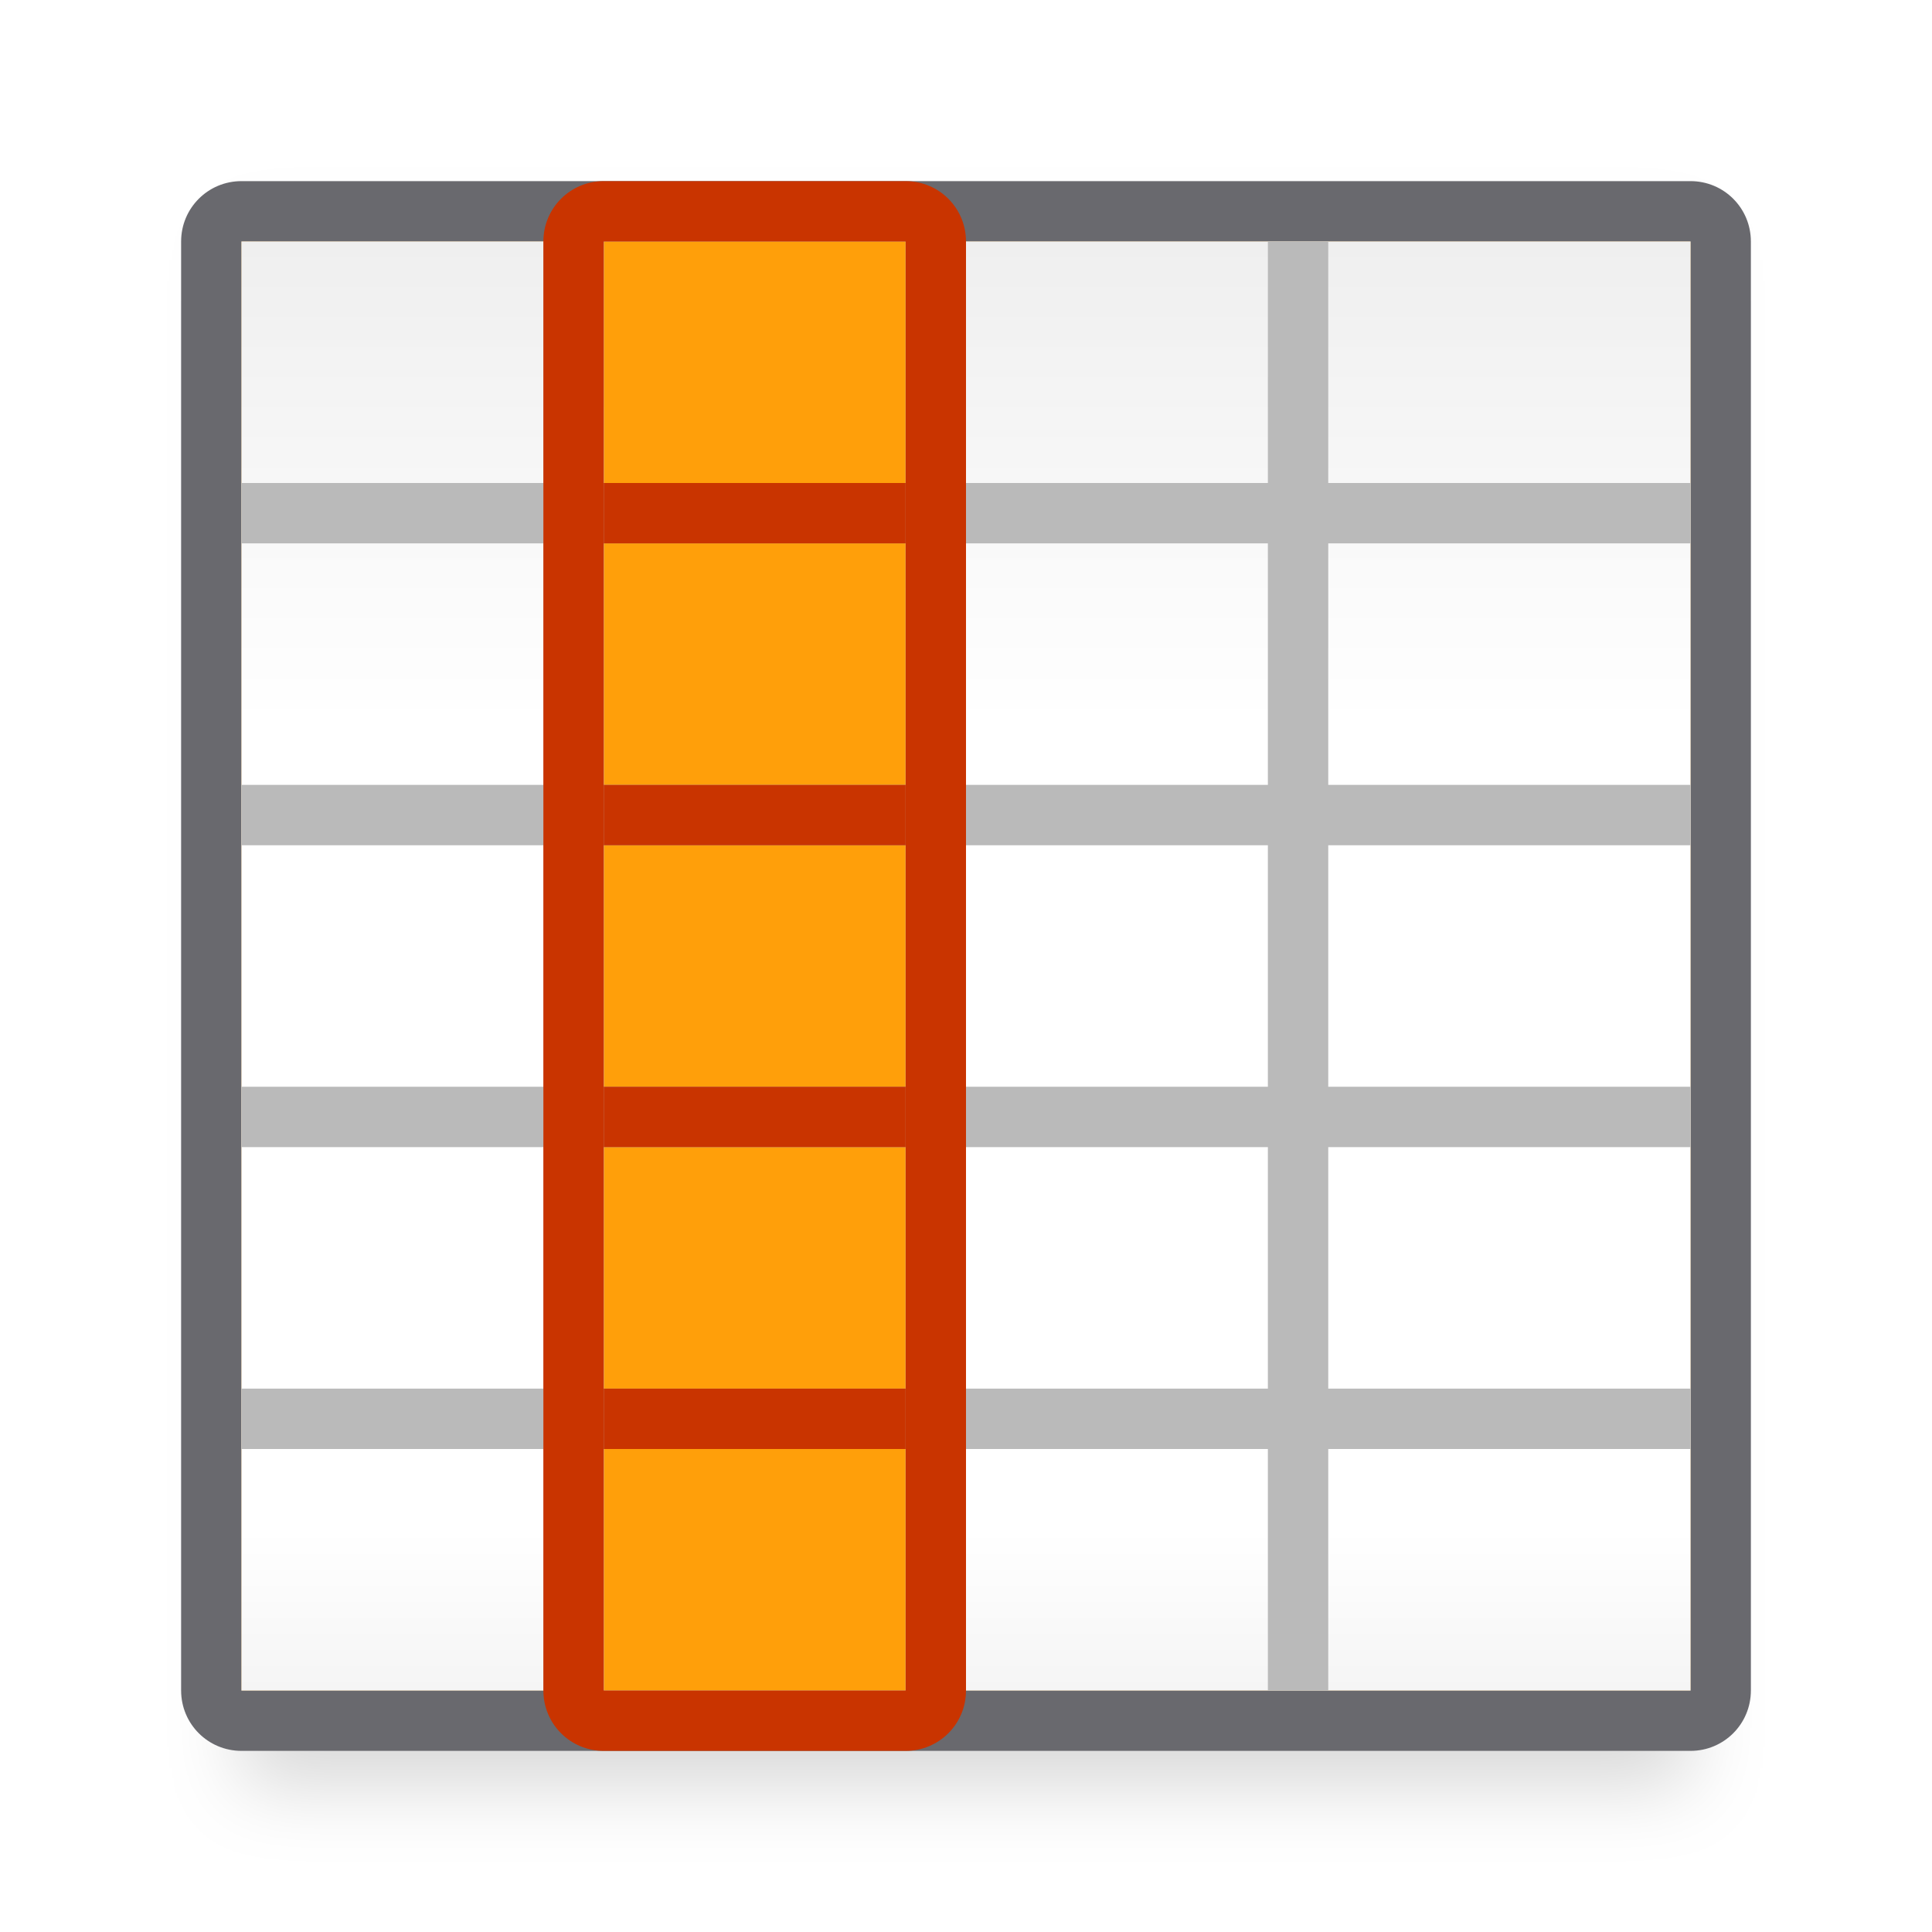
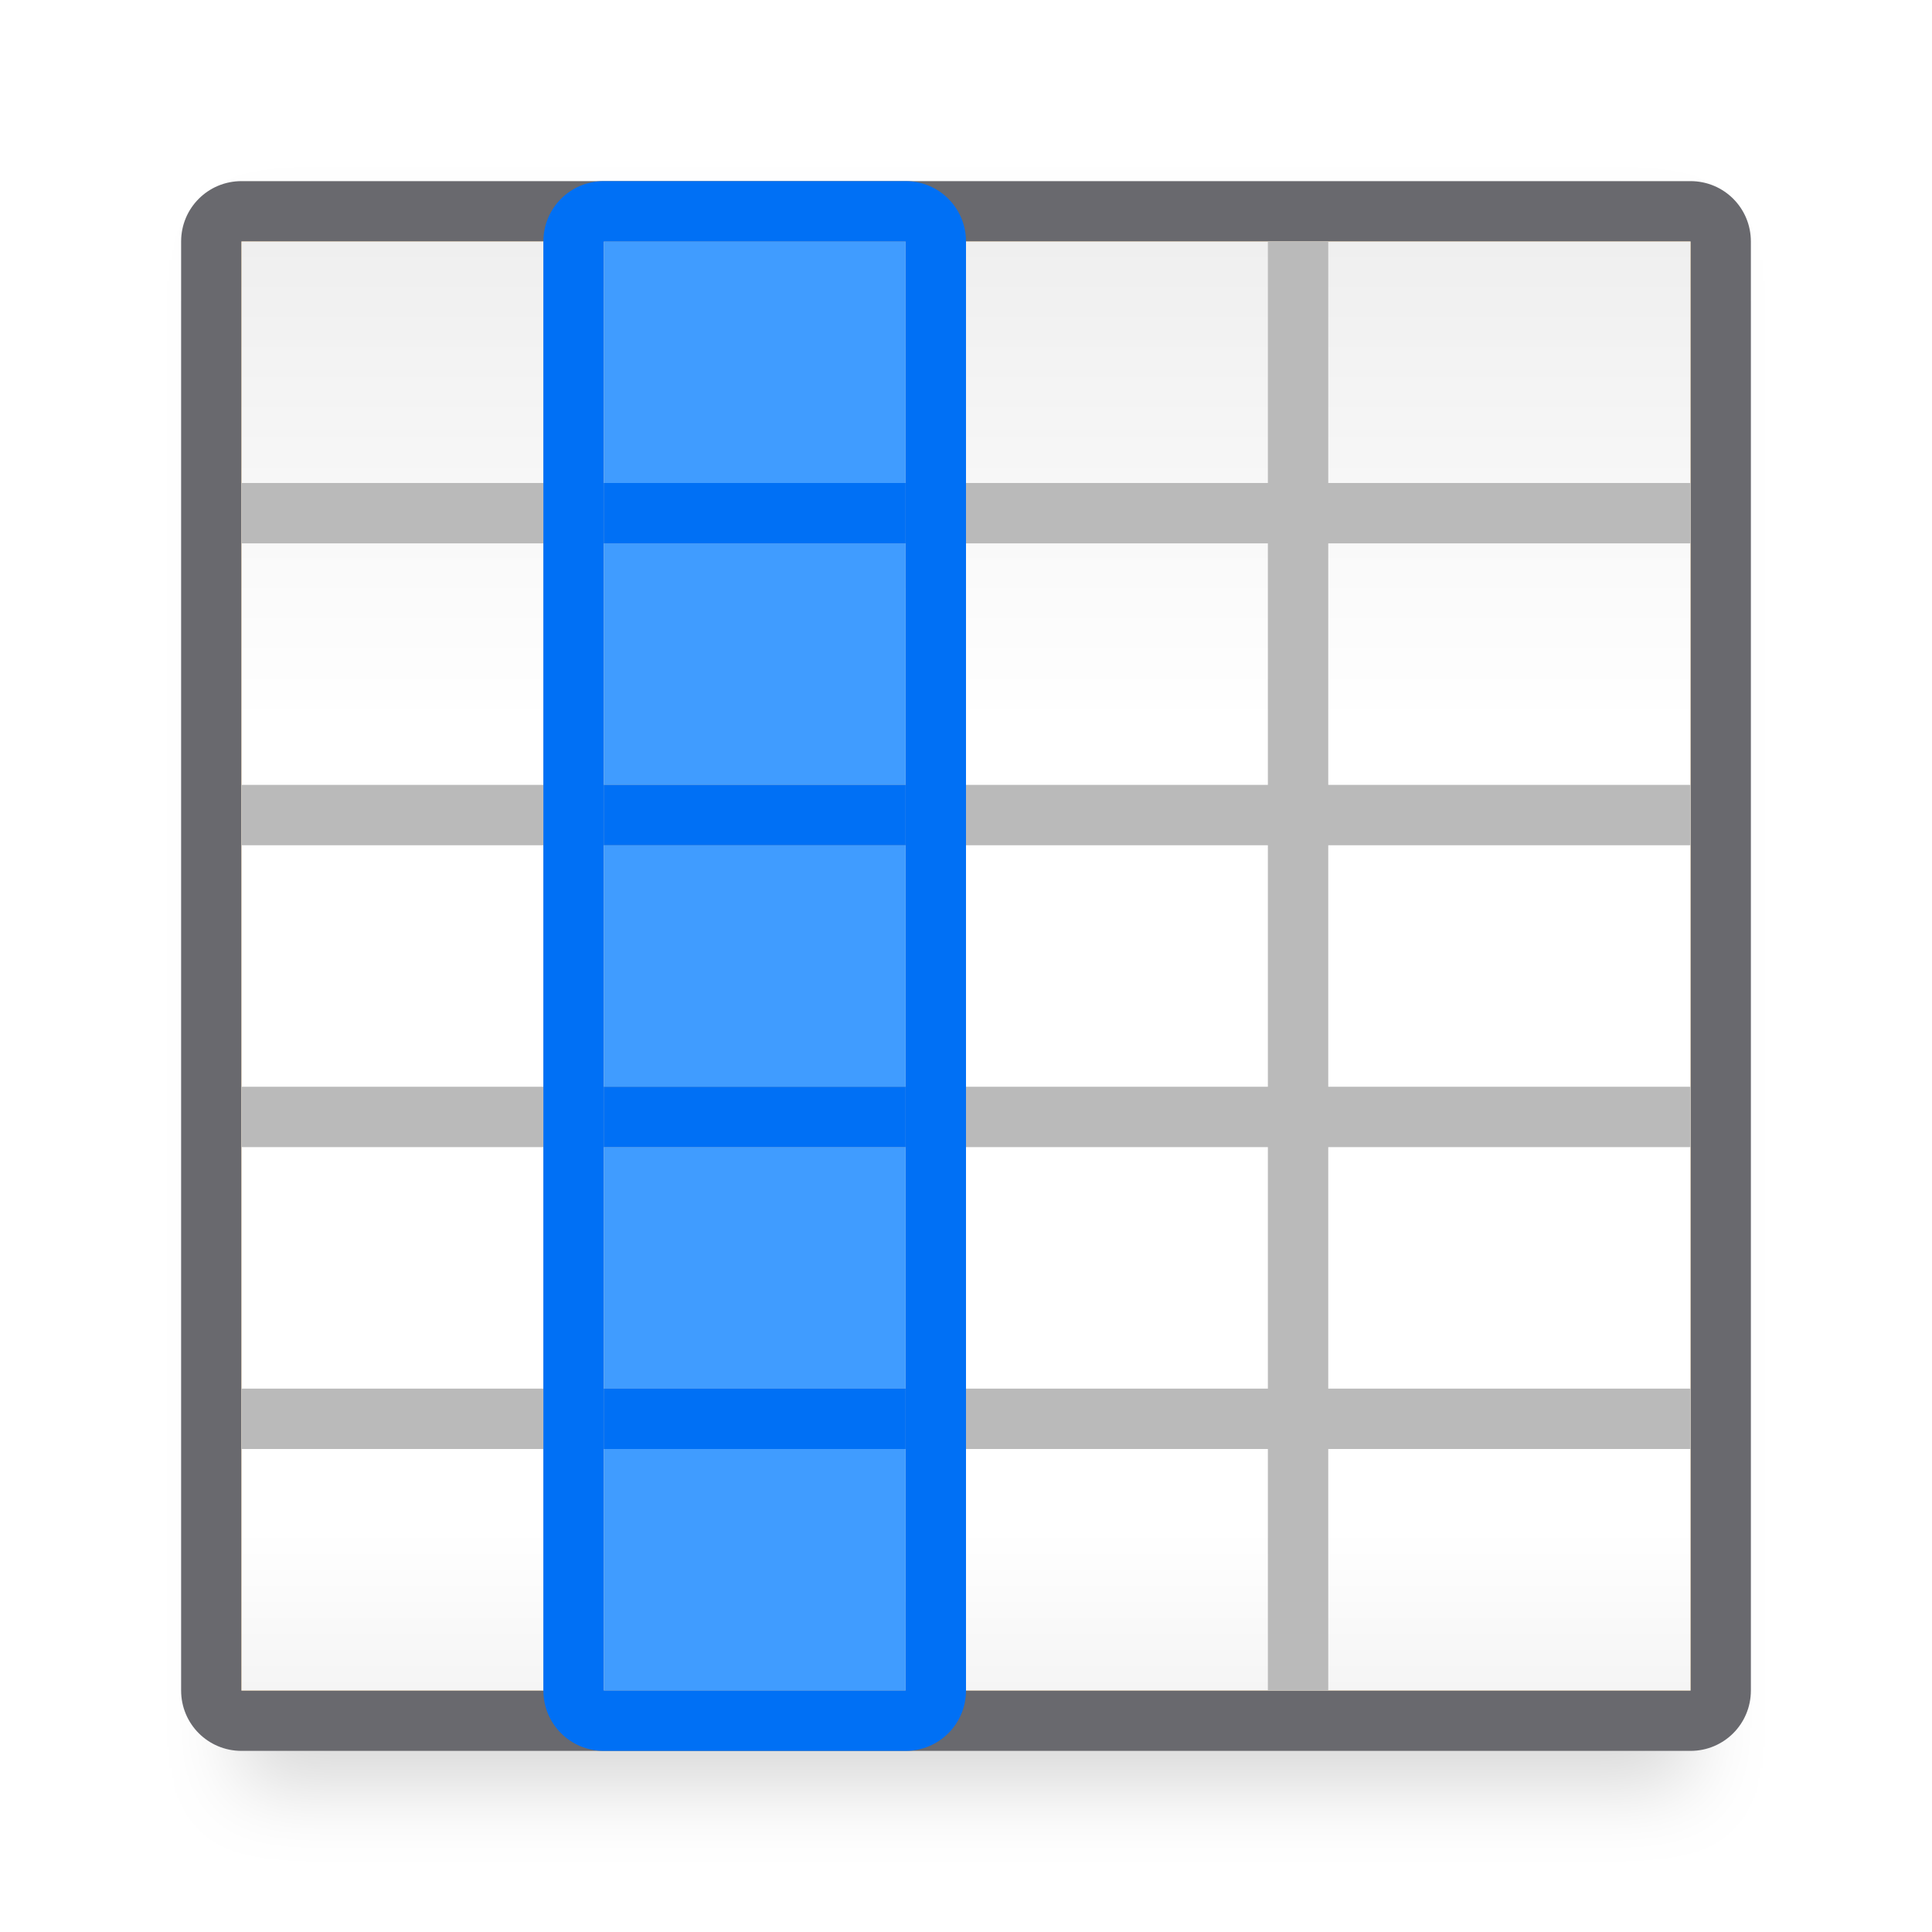
<svg xmlns="http://www.w3.org/2000/svg" viewBox="0 0 32 32">
  <linearGradient id="a" gradientUnits="userSpaceOnUse" x1="15" x2="15" y1="4" y2="28">
    <stop offset="0" stop-color="#efefef" />
    <stop offset=".333" stop-color="#fff" />
    <stop offset=".889" stop-color="#fff" />
    <stop offset="1" stop-color="#f5f5f5" />
  </linearGradient>
  <filter id="b" color-interpolation-filters="sRGB" height="1.116" width="1.124" x="-.062" y="-.058">
    <feGaussianBlur stdDeviation=".62" />
  </filter>
  <path d="m4 4h24v24h-24z" fill="#ff9f0a" />
  <path d="m4 4h24v25.593h-24z" filter="url(#b)" opacity=".15" stroke-width="1.033" />
  <path d="m4 3c-.554 0-1 .446-1 1v5 19c0 .554.446 1 1 1h24c.554 0 1-.446 1-1v-19-5c0-.554-.446-1-1-1zm0 1h24v5 4 1 4 1 4 1 4h-6-1-5-1-5-1-5v-4-1-4-1-4-1-4-1z" fill="#69696e" />
  <path d="m4 4h24v24h-24z" fill="url(#a)" />
-   <path d="m15 4v24h-5v-24z" fill="#ff9f0a" stroke-width=".446" />
+   <path d="m15 4v24h-5v-24z" fill="#409cff" stroke-width=".446" />
  <path d="m9 4v4h-5v1h5v4h-5v1h5v4h-5v1h5v4h-5v1h5v4h1v-4h5v4h1v-4h5v4h1v-4h6v-1h-6v-4h6v-1h-6v-4h6v-1h-6v-4h6v-1h-6v-4h-1v4h-5v-4h-1v4h-5v-4zm1 5h5v4h-5zm6 0h5v4h-5zm-6 5h5v4h-5zm6 0h5v4h-5zm-6 5h5v4h-5zm6 0h5v4h-5z" fill="#bababa" />
-   <g fill="#c93400">
+   <g fill="#0070f5">
    <path d="m16 4c0-.554-.446-1-1-1h-5c-.554 0-1 .446-1 1v24c0 .554.446 1 1 1h5c.554 0 1-.446 1-1zm-1 0v24h-5v-6-1-5-1-5-1-5z" />
    <g transform="rotate(90)">
      <path d="m8-15h1v5h-1z" />
      <path d="m13-15h1v5h-1z" />
      <path d="m18-15h1v5h-1z" />
      <path d="m23-15h1v5h-1z" />
    </g>
  </g>
</svg>
